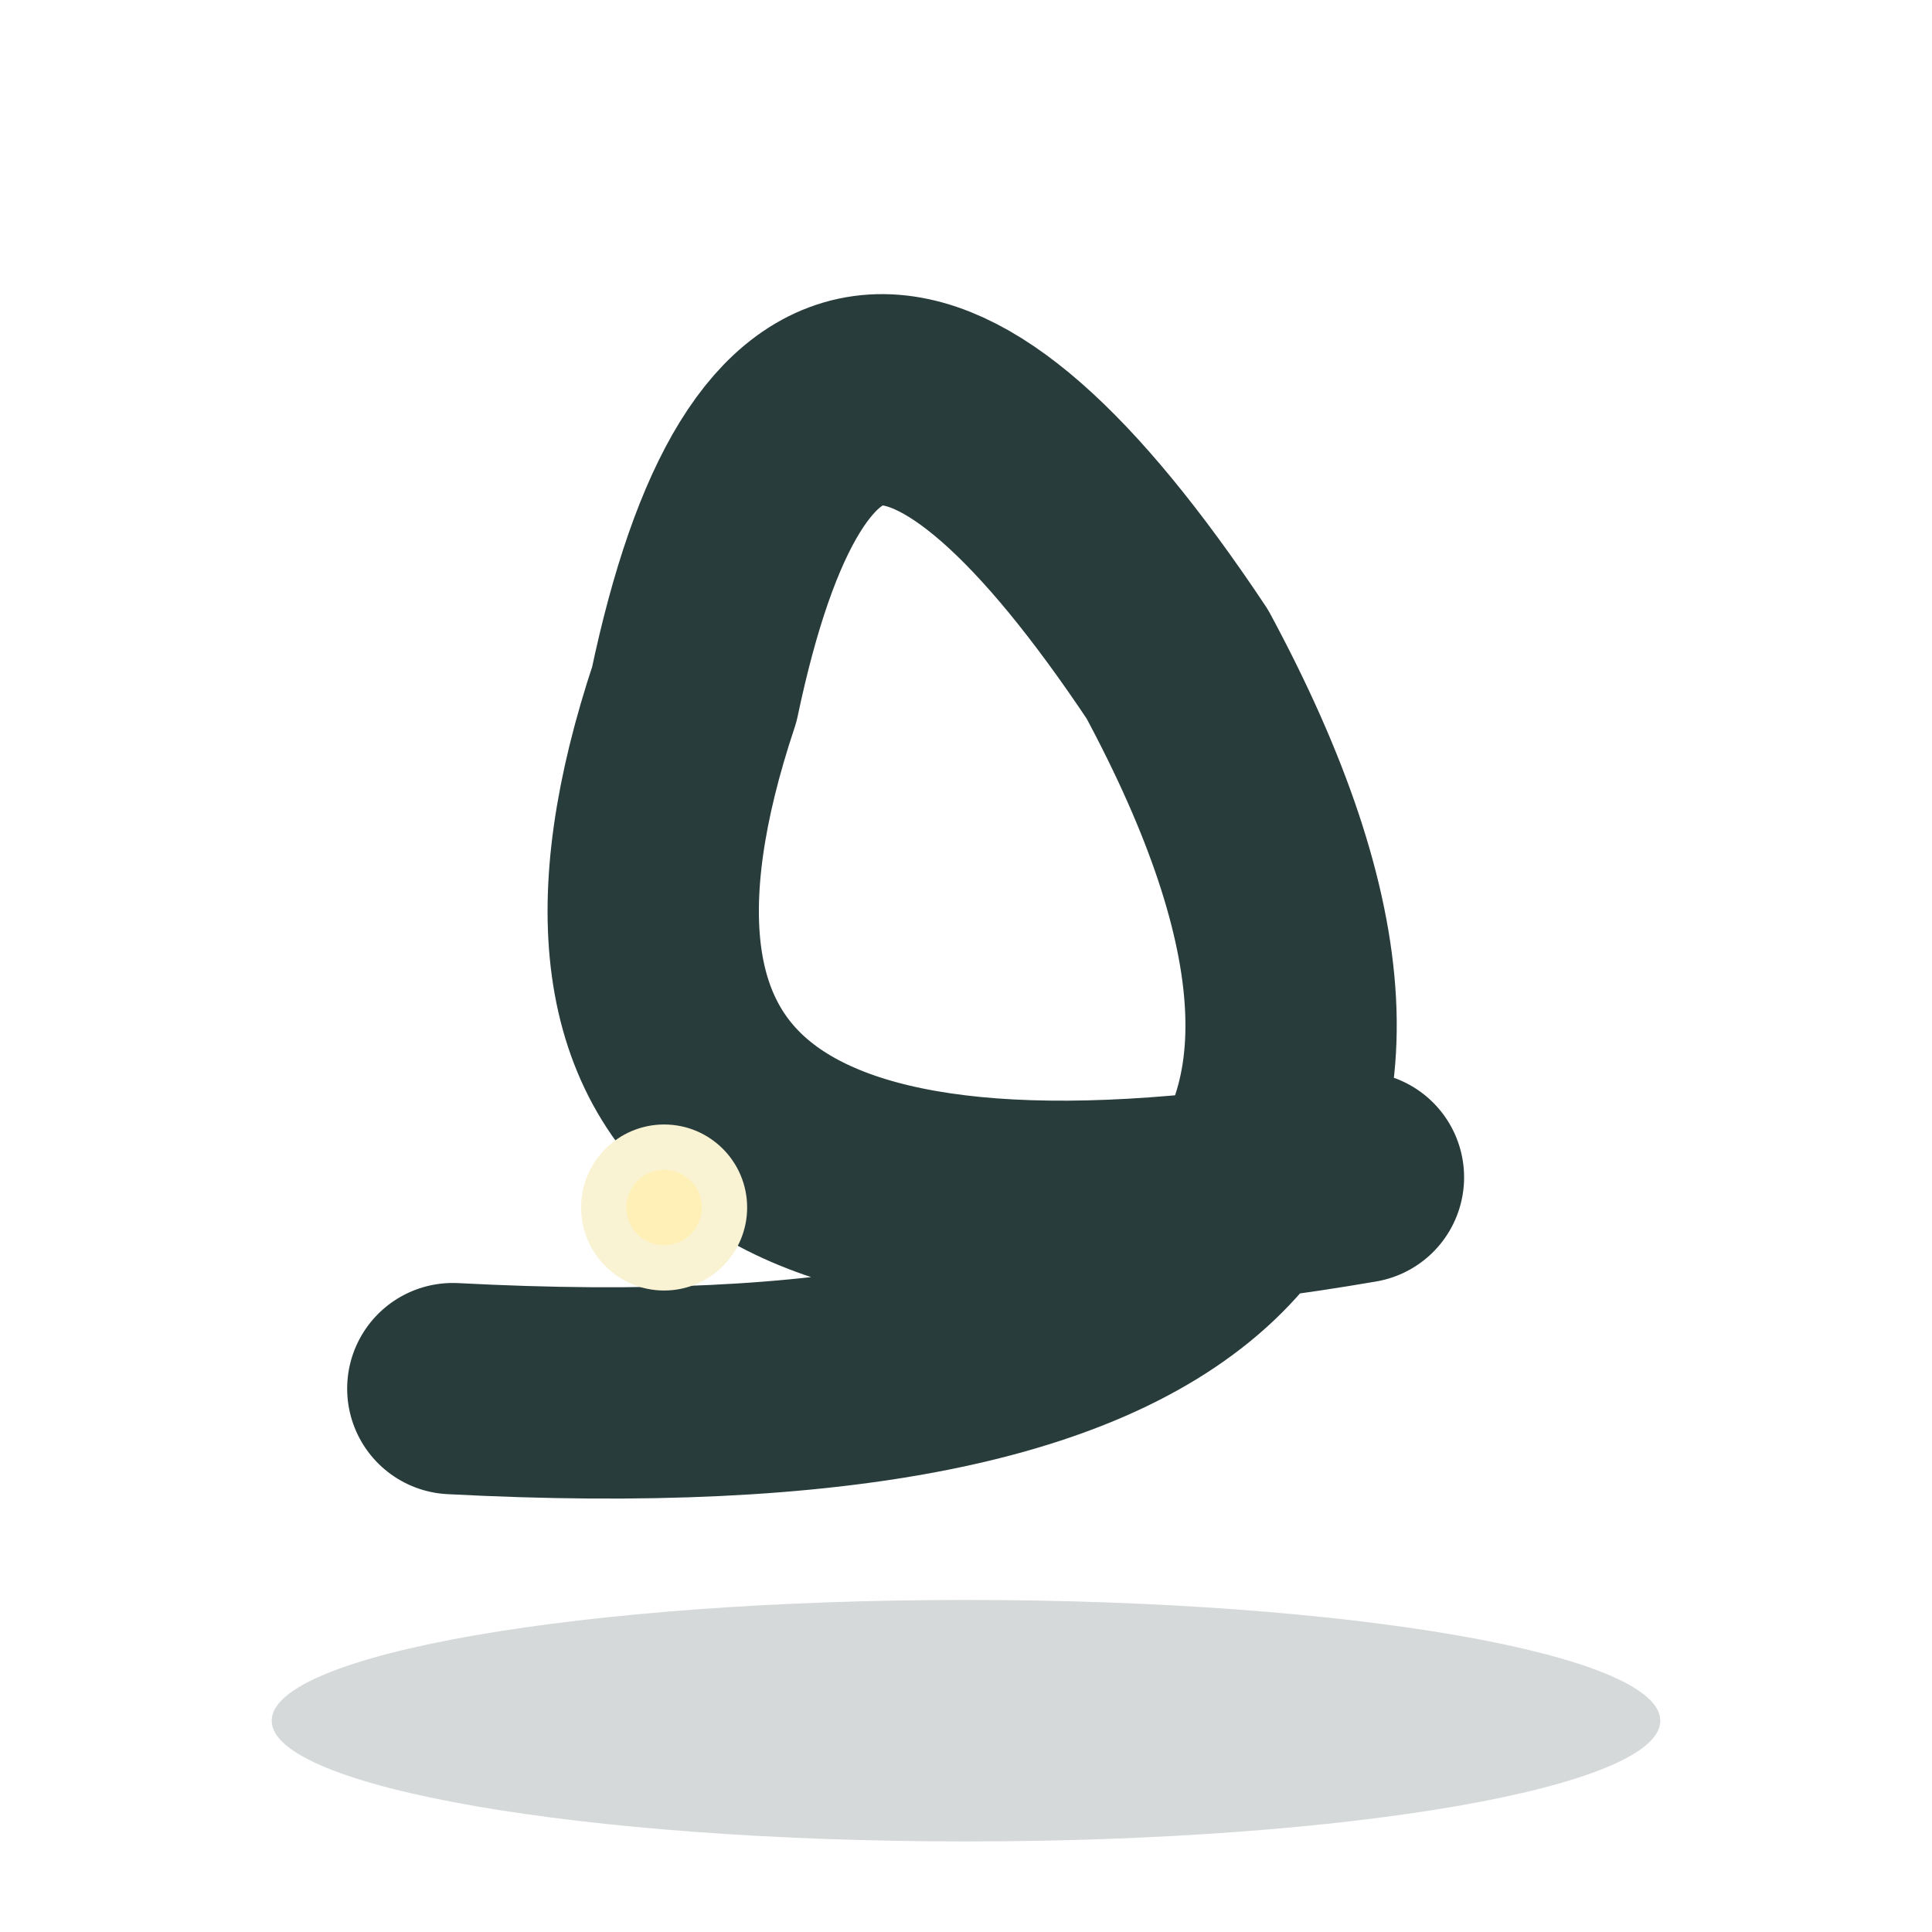
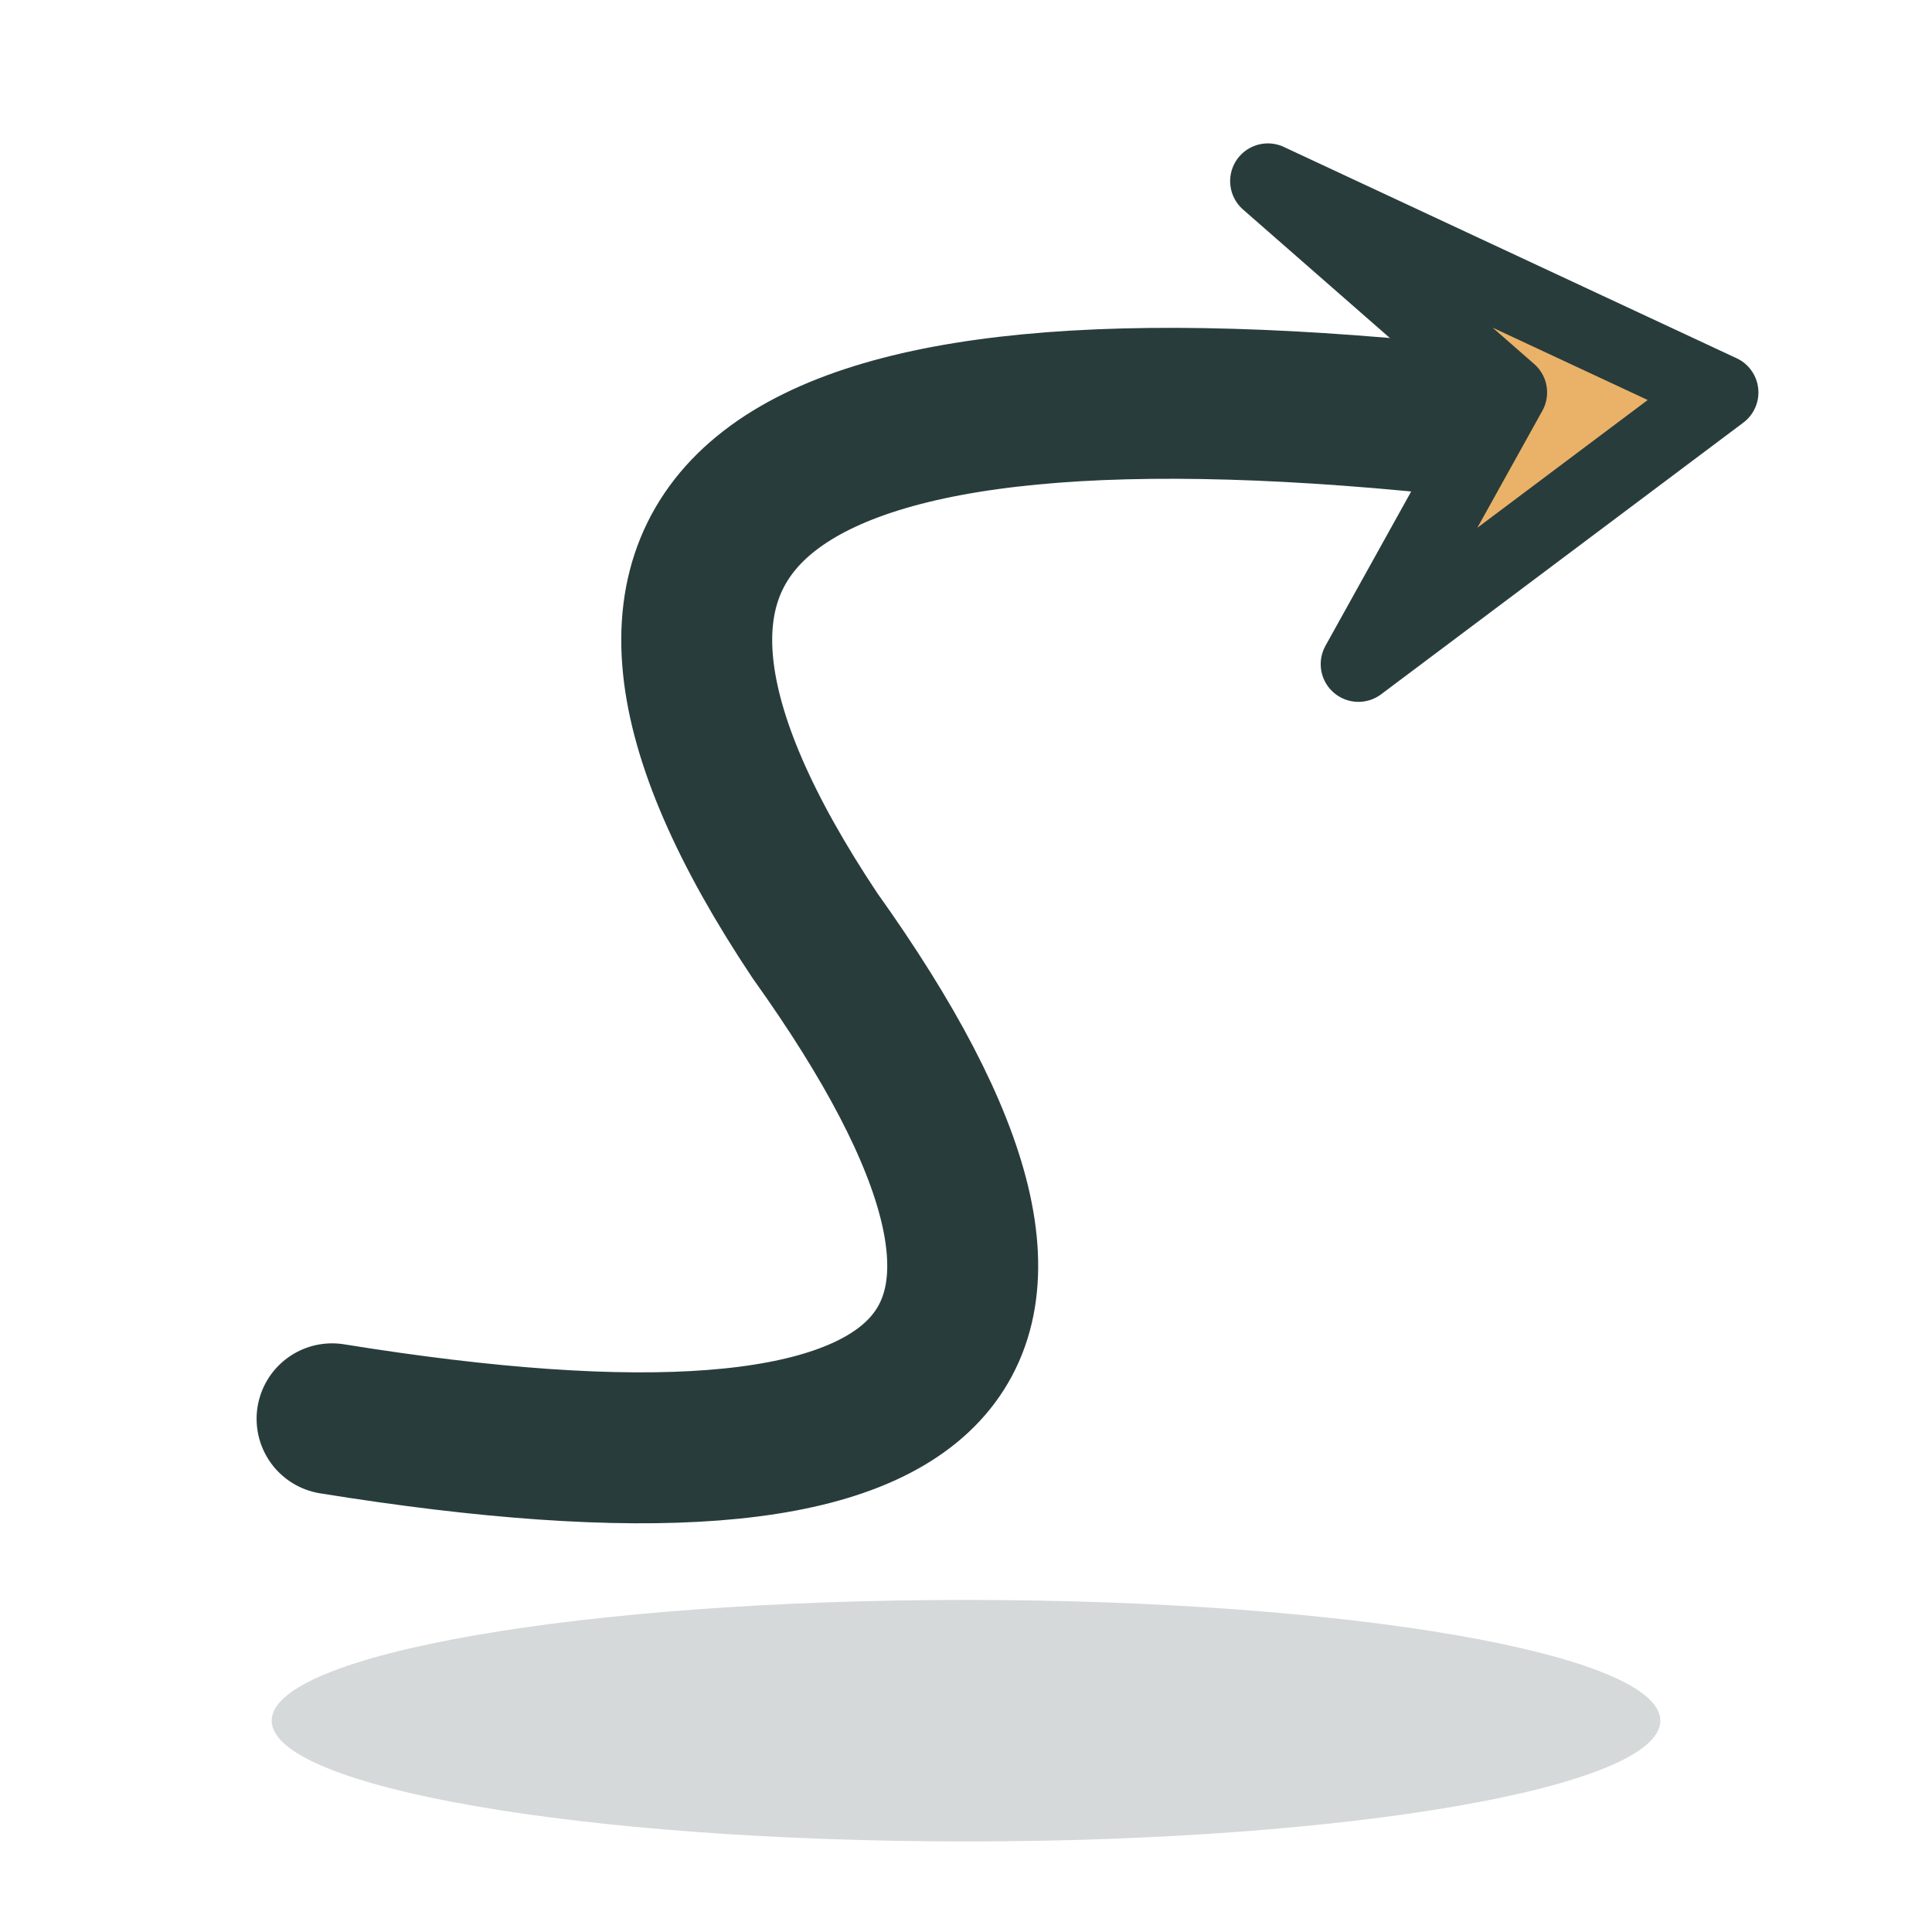
<svg xmlns="http://www.w3.org/2000/svg" viewBox="0 0 64 64">
  <ellipse cx="32" cy="57" rx="23" ry="4" fill="#182e2c" opacity=".18" />
  <g fill="#eab268" stroke="#293c3c" stroke-width="2.5" stroke-linejoin="round" stroke-linecap="round">
-     <path d="M15 46Q53 48 39 22Q27 4 23 23Q16 44 45 39" fill="none" stroke-width="7" />
+     <path d="M11 47Q42 52 27 31Q13 10 49 14" fill="none" stroke-width="5" />
+     <path d="M42 6L50 13 45 22 57 13Z" />
  </g>
-   <circle cx="22" cy="40" r="2" fill="#fff0b8" stroke="#f9f3d3" stroke-width="1.5" />
</svg>
